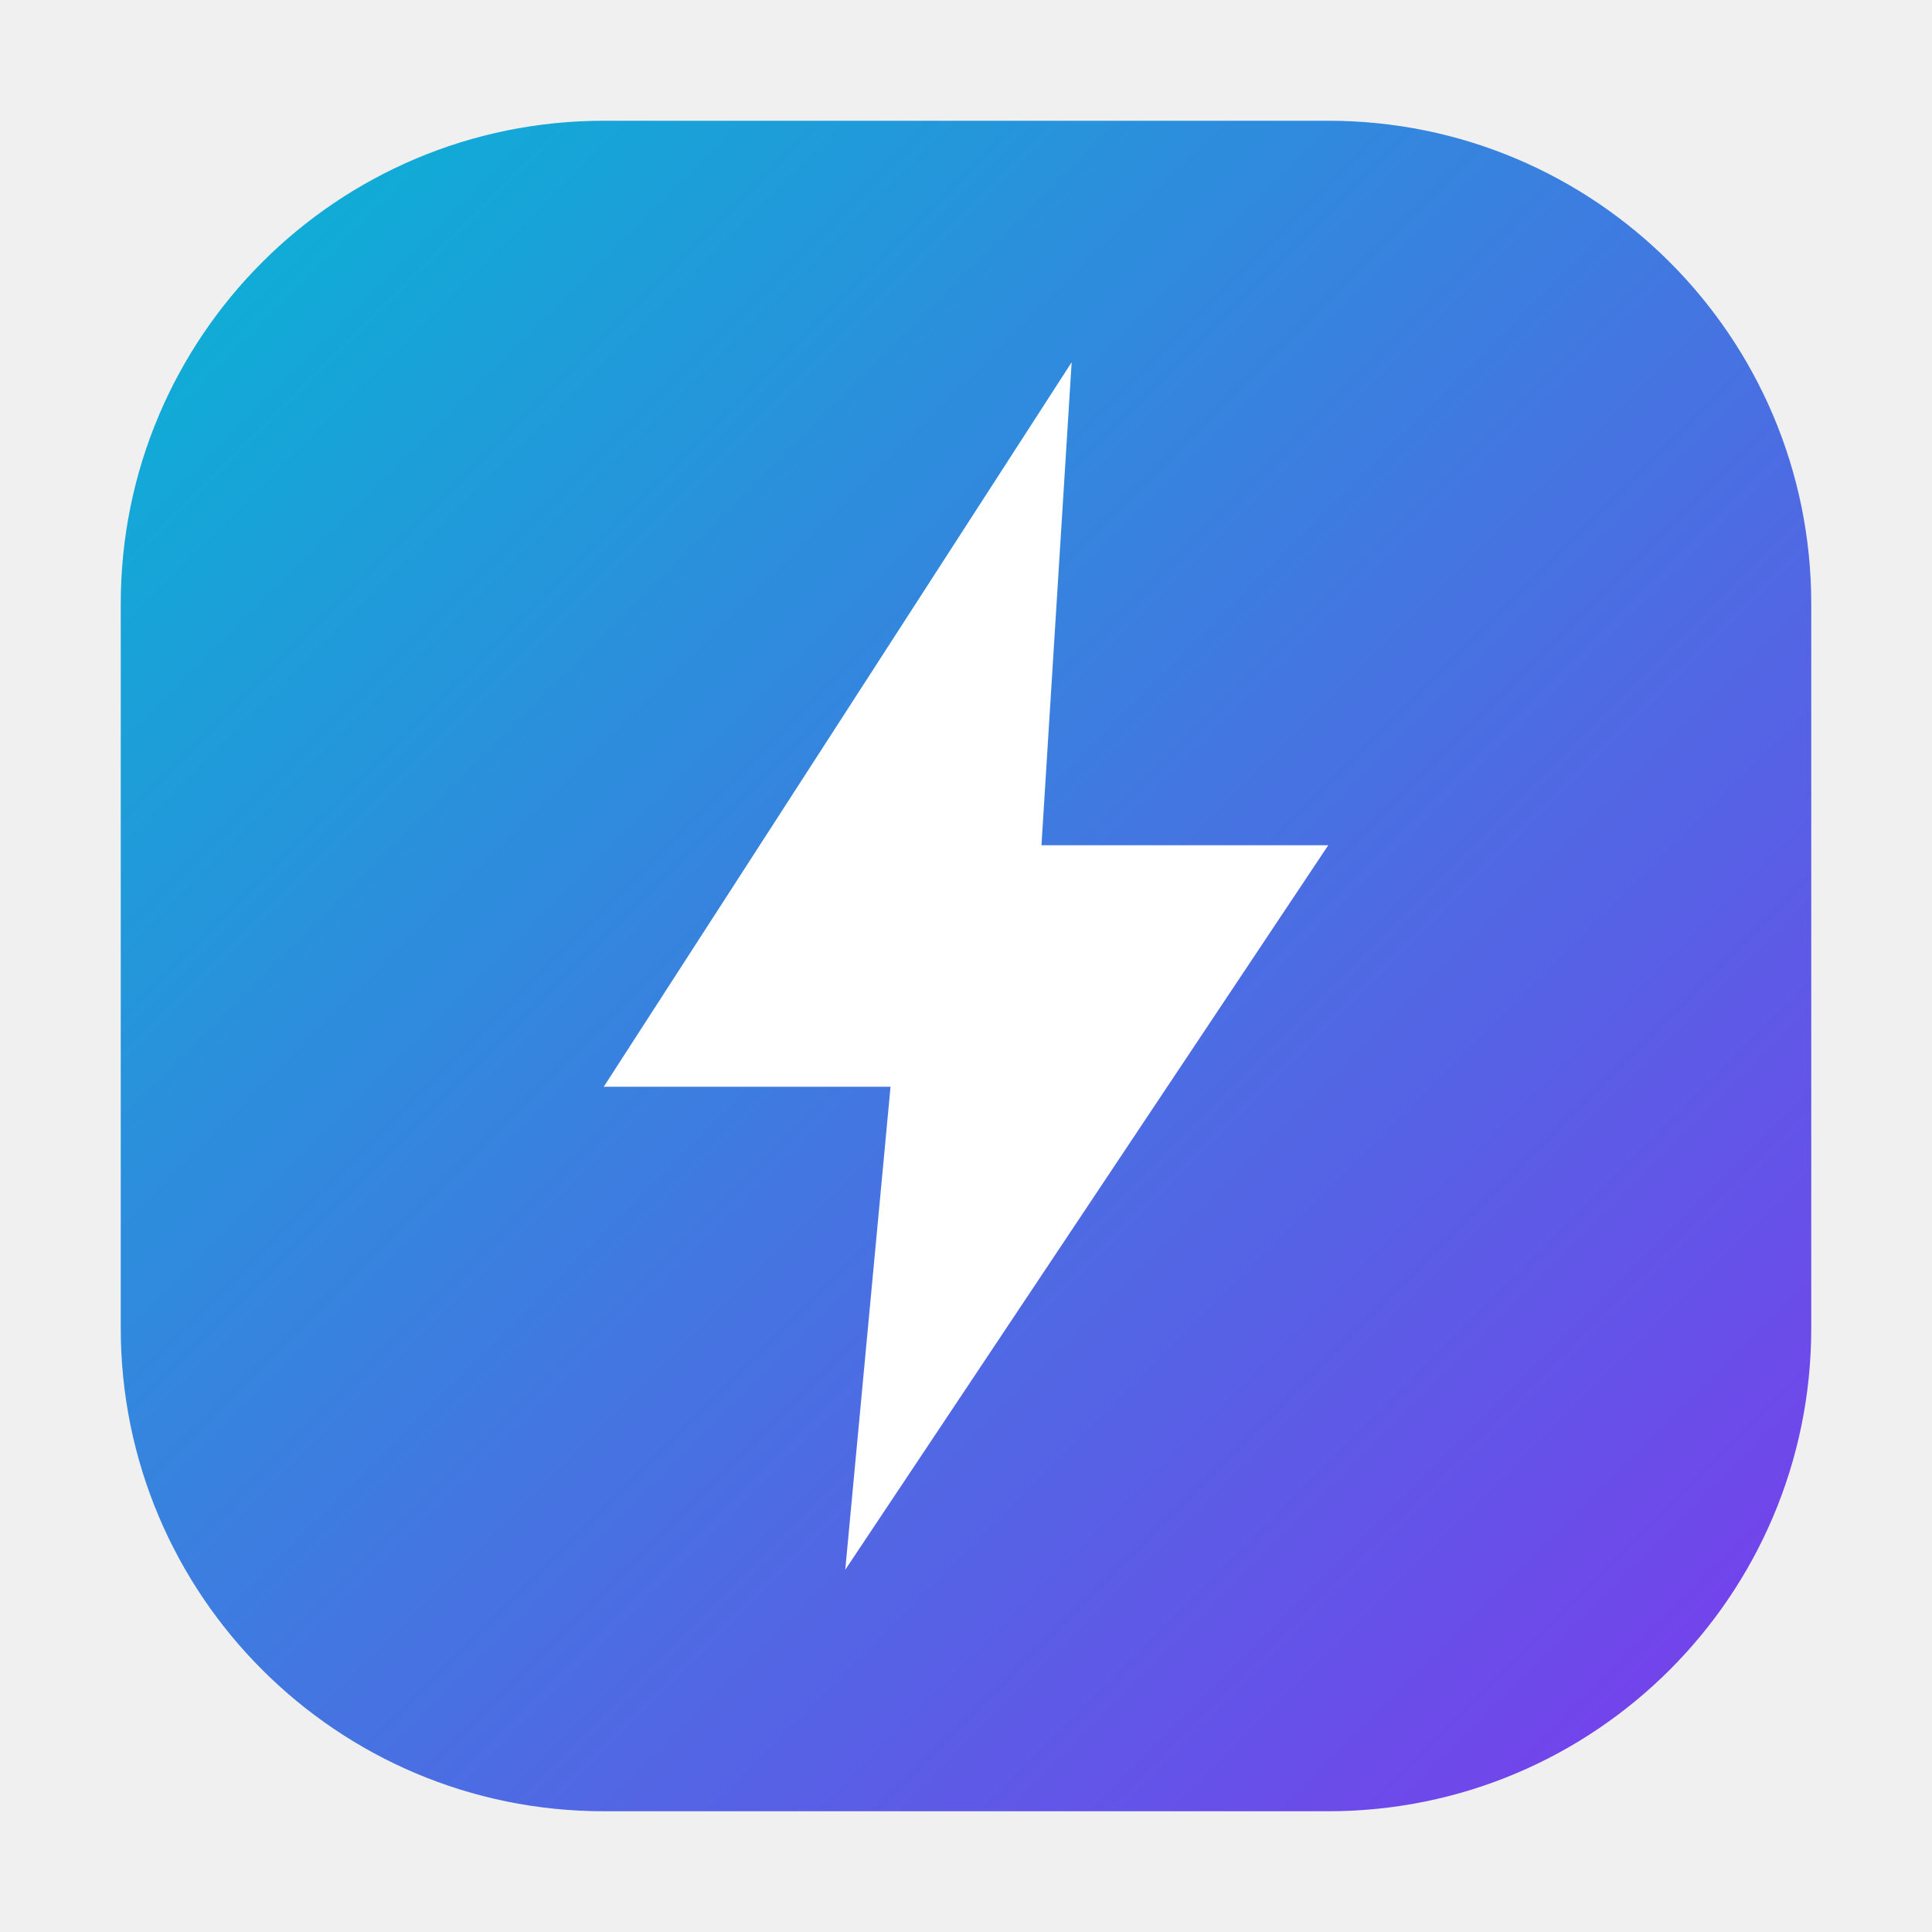
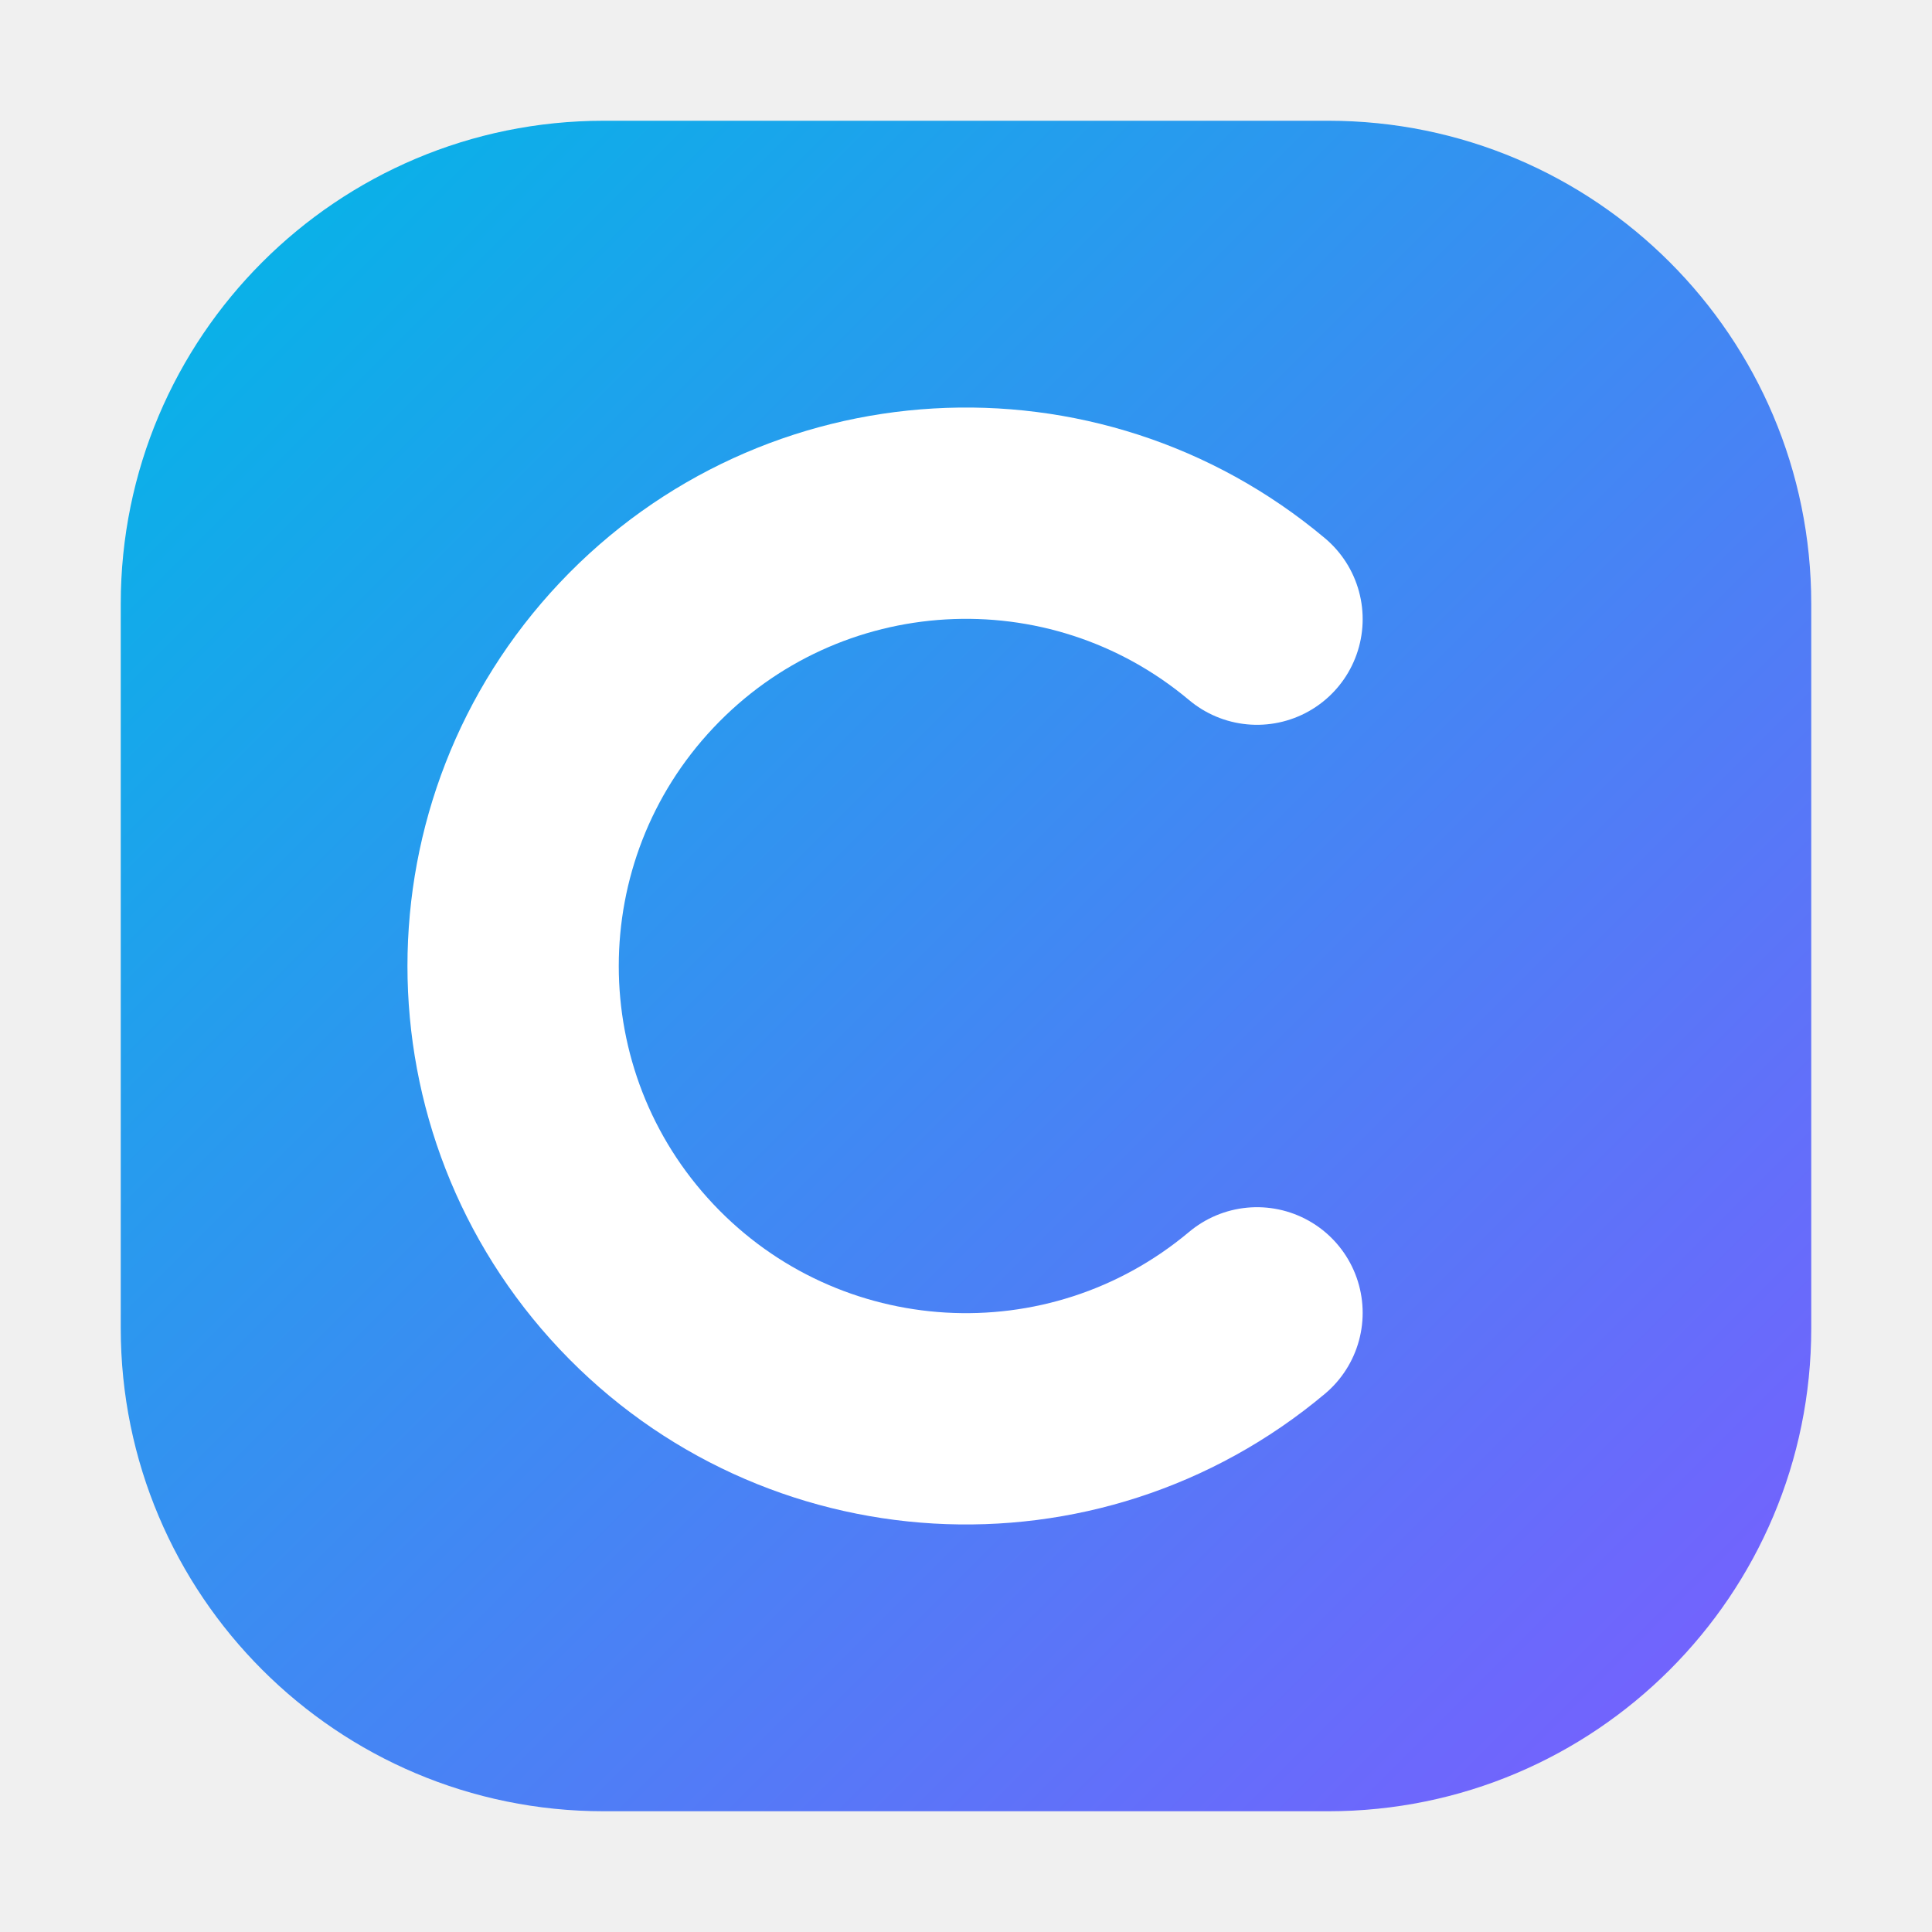
<svg xmlns="http://www.w3.org/2000/svg" viewBox="0 0 64 64">
  <defs>
    <linearGradient id="g" x1="0" y1="0" x2="1" y2="1">
-       <stop offset="0" stop-color="#06B6D4" />
-       <stop offset="1" stop-color="#7C3AED" />
+       <stop offset="0" stop-color="#00b8e6" />
+       <stop offset="1" stop-color="#7c5cff" />
    </linearGradient>
  </defs>
  <rect x="4" y="4" width="56" height="56" rx="16" fill="url(#g)" />
-   <path d="M35.5 12 20 36h9.5L28 52l16-24h-9.5l1-16z" fill="#fff" />
+   <path d="M41.64 20.51 A15 15 0 1 0 41.64 43.49" fill="none" stroke="#fff" stroke-width="7" stroke-linecap="round" />
</svg>
